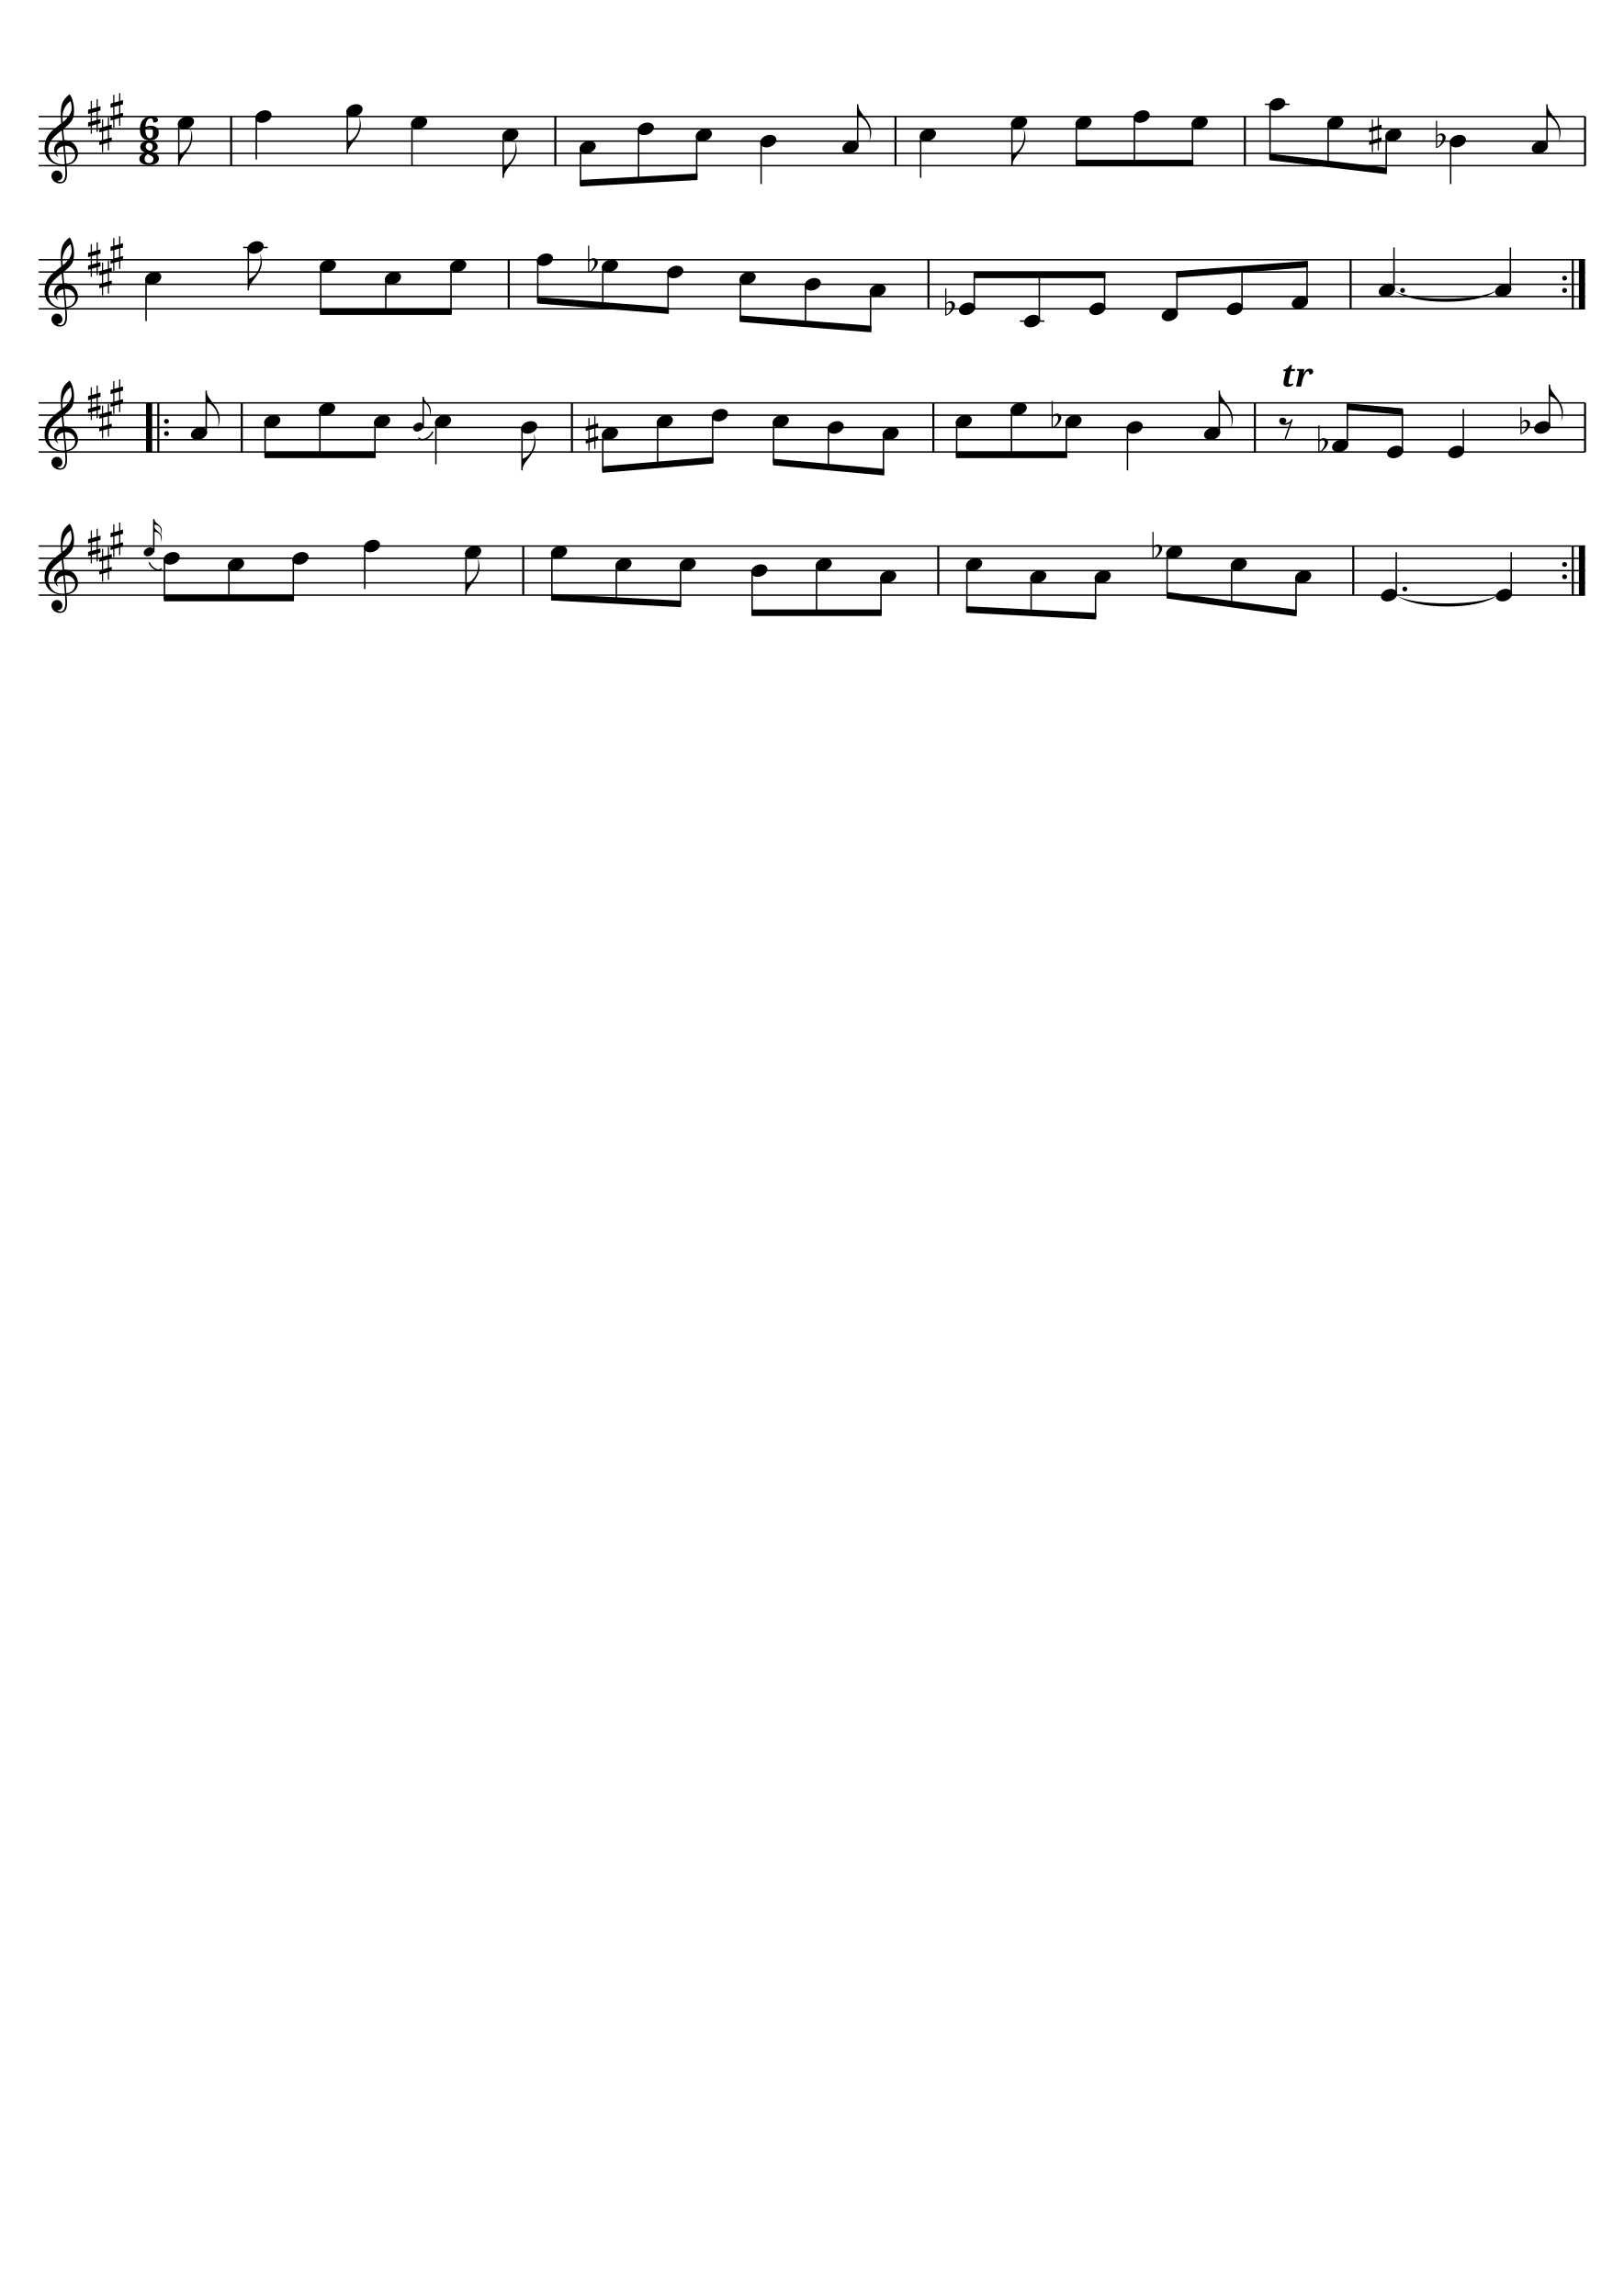
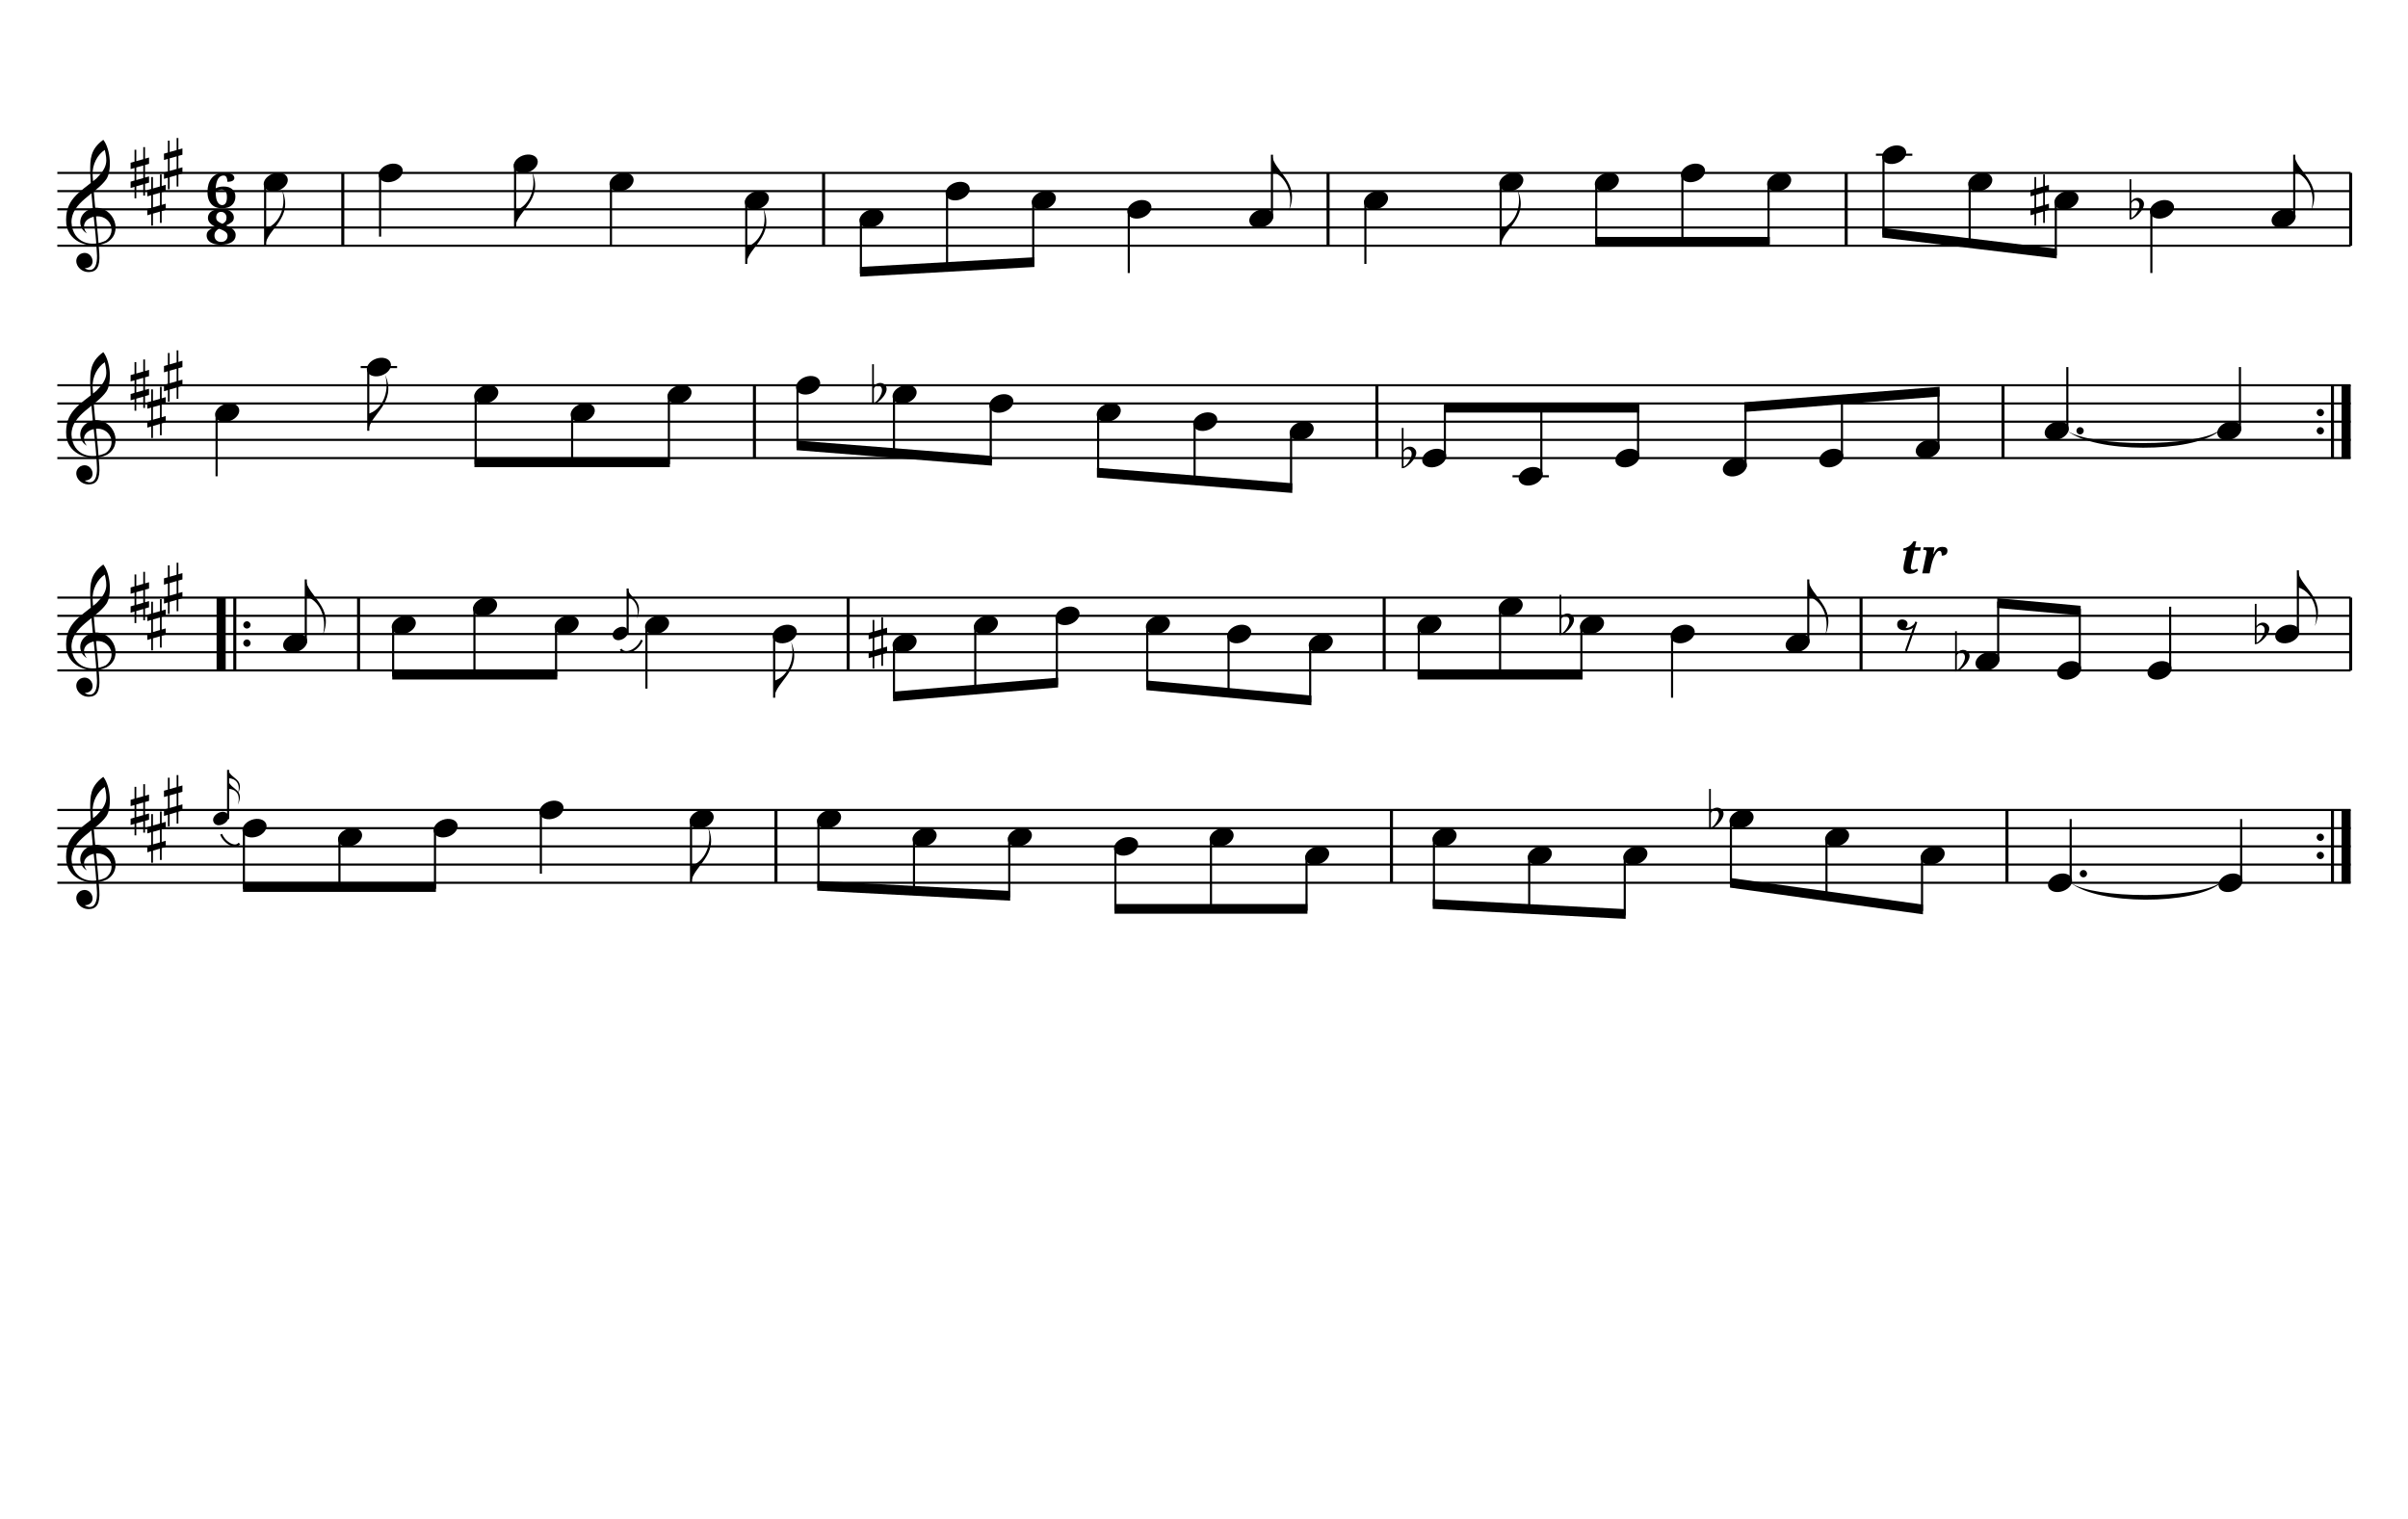
- <svg xmlns="http://www.w3.org/2000/svg" xmlns:xlink="http://www.w3.org/1999/xlink" version="1.1" color="black" width="793.80px" height="1122.66px">
+ <svg xmlns="http://www.w3.org/2000/svg" xmlns:xlink="http://www.w3.org/1999/xlink" version="1.1" color="black" width="793.80px" height="500.66px">
  <style type="text/css">
.fill {fill: currentColor}
.stroke {stroke: currentColor; fill: none}
text{white-space:pre; fill:currentColor}
</style>
  <g stroke-width="0.70">
    <path class="stroke" stroke-width="1" d="M113.00 81.00v-24.00" />
    <path class="stroke" stroke-width="1" d="M271.50 81.00v-24.00" />
    <path class="stroke" stroke-width="1" d="M437.80 81.00v-24.00" />
    <path class="stroke" stroke-width="1" d="M608.60 81.00v-24.00" />
    <path class="stroke" stroke-width="1" d="M774.90 81.00v-24.00" />
    <path d="m18.90 81.00  h756.00  M18.90 75.00  h756.00  M18.90 69.00  h756.00  M18.90 63.00  h756.00  M18.90 57.00  h756.00  " class="stroke" />
    <defs>
      <path id="utclef" class="fill" d="m-50 -90  c-72 -41 -72 -158 52 -188  150 -10 220 188 90 256  -114 52 -275 0 -293 -136  -15 -181 93 -229 220 -334  88 -87 79 -133 62 -210  -51 33 -94 105 -89 186  17 267 36 374 49 574  6 96 -19 134 -77 135  -80 1 -126 -93 -61 -133  85 -41 133 101 31 105  23 17 92 37 90 -92  -10 -223 -39 -342 -50 -617  0 -90 0 -162 96 -232  56 72 63 230 22 289  -74 106 -257 168 -255 316  9 153 148 185 252 133  86 -65 29 -192 -80 -176  -71 12 -105 67 -59 124" />
      <use id="tclef" transform="translate(0,6) scale(0.045)" xlink:href="#utclef" />
    </defs>
    <use x="30.90" y="75.00" xlink:href="#tclef" />
    <defs>
      <path id="usharp" class="fill" d="  m136 -702  v890  h32  v-890  m128 840  h32  v-888  h-32  m-232 286  v116  l338 -96  v-116  m-338 442  v116  l338 -98  v-114" />
      <use id="sh0" transform="translate(-4,5) scale(0.018)" xlink:href="#usharp" />
    </defs>
    <use x="45.90" y="57.00" xlink:href="#sh0" />
    <use x="51.40" y="66.00" xlink:href="#sh0" />
    <use x="56.90" y="54.00" xlink:href="#sh0" />
    <g style="font:bold 16px serif" transform="translate(72.90,80.50) scale(1.2,1)">
      <text text-anchor="middle">8</text>
      <text y="-12" text-anchor="middle">6</text>
    </g>
    <defs>
      <ellipse id="hd" rx="4.1" ry="2.9" transform="rotate(-20)" class="fill" />
    </defs>
    <use x="90.90" y="60.00" xlink:href="#hd" />
    <path d="M87.40 60.00v21.00" class="stroke" />
    <path class="fill" d="M87.40 81.00c0.6 -5.6 9.6 -9 5.6 -18.4  1.6 6 -1.3 11.6 -5.6 12.8 " />
    <use x="128.80" y="57.00" xlink:href="#hd" />
    <path d="M125.30 57.00v21.00" class="stroke" />
    <use x="173.30" y="54.00" xlink:href="#hd" />
    <path d="M169.80 54.00v21.00" class="stroke" />
    <path class="fill" d="M169.80 75.00c0.6 -5.6 9.6 -9 5.6 -18.4  1.6 6 -1.3 11.6 -5.6 12.8 " />
    <use x="204.90" y="60.00" xlink:href="#hd" />
    <path d="M201.40 60.00v21.00" class="stroke" />
    <use x="249.50" y="66.00" xlink:href="#hd" />
    <path d="M246.00 66.00v21.00" class="stroke" />
    <path class="fill" d="M246.00 87.00c0.6 -5.6 9.6 -9 5.6 -18.4  1.6 6 -1.3 11.6 -5.6 12.8 " />
    <path class="fill" d="M283.50 91.20l57.50 -3.20v-3.20l-57.50 3.20" />
    <use x="287.30" y="72.00" xlink:href="#hd" />
    <path d="M283.80 72.00v18.20" class="stroke" />
    <use x="315.70" y="63.00" xlink:href="#hd" />
    <path d="M312.20 63.00v25.60" class="stroke" />
    <use x="344.10" y="66.00" xlink:href="#hd" />
    <path d="M340.60 66.00v21.00" class="stroke" />
    <use x="375.60" y="69.00" xlink:href="#hd" />
    <path d="M372.10 69.00v21.00" class="stroke" />
    <use x="415.80" y="72.00" xlink:href="#hd" />
    <path d="M419.30 72.00v-21.00" class="stroke" />
    <path class="fill" d="M419.30 51.00c0.6 5.6 9.6 9 5.6 18.4  1.6 -6 -1.3 -11.6 -5.6 -12.8 " />
    <use x="453.60" y="66.00" xlink:href="#hd" />
    <path d="M450.10 66.00v21.00" class="stroke" />
    <use x="498.20" y="60.00" xlink:href="#hd" />
    <path d="M494.70 60.00v21.00" class="stroke" />
    <path class="fill" d="M494.70 81.00c0.6 -5.6 9.6 -9 5.6 -18.4  1.6 6 -1.3 11.6 -5.6 12.8 " />
    <path class="fill" d="M525.90 81.30l57.50 0.00v-3.20l-57.50 -0.00" />
    <use x="529.70" y="60.00" xlink:href="#hd" />
    <path d="M526.20 60.00v20.30" class="stroke" />
    <use x="558.10" y="57.00" xlink:href="#hd" />
    <path d="M554.60 57.00v23.30" class="stroke" />
    <use x="586.50" y="60.00" xlink:href="#hd" />
    <path d="M583.00 60.00v20.30" class="stroke" />
    <path class="fill" d="M620.50 78.30l57.50 6.90v-3.20l-57.50 -6.90" />
    <defs>
      <path id="hl" class="stroke" d="m-6 0h12" />
    </defs>
    <use x="624.40" y="51.00" xlink:href="#hl" />
    <use x="624.40" y="51.00" xlink:href="#hd" />
    <path d="M620.90 51.00v26.40" class="stroke" />
    <use x="652.80" y="60.00" xlink:href="#hd" />
    <path d="M649.30 60.00v20.80" class="stroke" />
    <use x="681.20" y="66.00" xlink:href="#hd" />
    <use x="672.20" y="66.00" xlink:href="#sh0" />
    <path d="M677.70 66.00v18.20" class="stroke" />
    <use x="712.70" y="69.00" xlink:href="#hd" />
    <defs>
      <path id="uflat" class="fill" d="  m100 -746  h32  v734  l-32 4  m32 -332  c46 -72 152 -90 208 -20  100 110 -120 326 -208 348  m0 -28  c54 0 200 -206 130 -290  -50 -60 -130 -4 -130 34" />
      <use id="ft0" transform="translate(-3.5,3.5) scale(0.018)" xlink:href="#uflat" />
    </defs>
    <use x="703.70" y="69.00" xlink:href="#ft0" />
    <path d="M709.20 69.00v21.00" class="stroke" />
    <use x="752.80" y="72.00" xlink:href="#hd" />
    <path d="M756.30 72.00v-21.00" class="stroke" />
    <path class="fill" d="M756.30 51.00c0.6 5.6 9.6 9 5.6 18.4  1.6 -6 -1.3 -11.6 -5.6 -12.8 " />
  </g>
  <g stroke-width="0.70">
    <path class="stroke" stroke-width="1" d="M248.70 151.00v-24.00" />
    <path class="stroke" stroke-width="1" d="M453.90 151.00v-24.00" />
    <path class="stroke" stroke-width="1" d="M660.30 151.00v-24.00" />
    <path class="stroke" stroke-width="3" d="M773.40 151.00v-24.00" />
    <path class="stroke" stroke-width="1" d="M768.90 151.00v-24.00" />
    <defs>
      <g id="rdots" class="fill">
        <circle cx="0" cy="-9" r="1.2" />
        <circle cx="0" cy="-15" r="1.2" />
      </g>
    </defs>
    <use x="764.90" y="151.00" xlink:href="#rdots" />
    <path d="m18.90 151.00  h756.00  M18.90 145.00  h756.00  M18.90 139.00  h756.00  M18.90 133.00  h756.00  M18.90 127.00  h756.00  " class="stroke" />
    <use x="30.90" y="145.00" xlink:href="#tclef" />
    <use x="45.90" y="127.00" xlink:href="#sh0" />
    <use x="51.40" y="136.00" xlink:href="#sh0" />
    <use x="56.90" y="124.00" xlink:href="#sh0" />
    <use x="74.90" y="136.00" xlink:href="#hd" />
    <path d="M71.40 136.00v21.00" class="stroke" />
    <use x="124.90" y="121.00" xlink:href="#hl" />
    <use x="124.90" y="121.00" xlink:href="#hd" />
    <path d="M121.40 121.00v21.00" class="stroke" />
    <path class="fill" d="M121.40 142.00c0.6 -5.6 9.6 -9 5.6 -18.4  1.6 6 -1.3 11.6 -5.6 12.8 " />
    <path class="fill" d="M156.40 154.00l64.40 0.00v-3.20l-64.40 -0.00" />
    <use x="160.30" y="130.00" xlink:href="#hd" />
    <path d="M156.80 130.00v23.00" class="stroke" />
    <use x="192.10" y="136.00" xlink:href="#hd" />
    <path d="M188.60 136.00v17.00" class="stroke" />
    <use x="224.00" y="130.00" xlink:href="#hd" />
    <path d="M220.50 130.00v23.00" class="stroke" />
    <path class="fill" d="M262.60 148.40l64.40 5.10v-3.20l-64.40 -5.10" />
    <use x="266.40" y="127.00" xlink:href="#hd" />
    <path d="M262.90 127.00v20.50" class="stroke" />
    <use x="298.20" y="130.00" xlink:href="#hd" />
    <use x="289.20" y="130.00" xlink:href="#ft0" />
    <path d="M294.70 130.00v20.00" class="stroke" />
    <use x="330.10" y="133.00" xlink:href="#hd" />
    <path d="M326.60 133.00v19.50" class="stroke" />
    <path class="fill" d="M361.60 157.40l64.40 5.10v-3.20l-64.40 -5.10" />
    <use x="365.50" y="136.00" xlink:href="#hd" />
    <path d="M362.00 136.00v20.50" class="stroke" />
    <use x="397.30" y="139.00" xlink:href="#hd" />
    <path d="M393.80 139.00v20.00" class="stroke" />
    <use x="429.10" y="142.00" xlink:href="#hd" />
    <path d="M425.60 142.00v19.50" class="stroke" />
    <path class="fill" d="M476.00 132.80l64.40 0.00v3.20l-64.40 -0.00" />
    <use x="472.80" y="151.00" xlink:href="#hd" />
    <use x="463.80" y="151.00" xlink:href="#ft0" />
    <path d="M476.30 151.00v-17.30" class="stroke" />
    <use x="504.60" y="157.00" xlink:href="#hl" />
    <use x="504.60" y="157.00" xlink:href="#hd" />
    <path d="M508.10 157.00v-23.30" class="stroke" />
    <use x="536.50" y="151.00" xlink:href="#hd" />
    <path d="M540.00 151.00v-17.30" class="stroke" />
    <path class="fill" d="M575.00 132.60l64.40 -5.10v3.20l-64.40 5.10" />
    <use x="571.90" y="154.00" xlink:href="#hd" />
    <path d="M575.40 154.00v-20.50" class="stroke" />
    <use x="603.70" y="151.00" xlink:href="#hd" />
    <path d="M607.20 151.00v-20.00" class="stroke" />
    <use x="635.50" y="148.00" xlink:href="#hd" />
    <path d="M639.00 148.00v-19.50" class="stroke" />
    <use x="678.00" y="142.00" xlink:href="#hd" />
    <circle class="fill" cx="685.70" cy="142.00" r="1.2" />
    <path d="M681.50 142.00v-21.00" class="stroke" />
    <use x="734.90" y="142.00" xlink:href="#hd" />
    <path d="M738.40 142.00v-21.00" class="stroke" />
    <path class="fill" d="M681.50 142.00c7.64 5.40 42.28 5.40 49.92 -0.00  v0.25c-9.14 7.15 -40.78 7.15 -49.92 -0.25" />
  </g>
  <g stroke-width="0.70">
    <use x="81.40" y="221.00" xlink:href="#rdots" />
    <path class="stroke" stroke-width="1" d="M77.40 221.00v-24.00" />
    <path class="stroke" stroke-width="3" d="M72.90 221.00v-24.00" />
    <path class="stroke" stroke-width="1" d="M118.20 221.00v-24.00" />
    <path class="stroke" stroke-width="1" d="M279.60 221.00v-24.00" />
    <path class="stroke" stroke-width="1" d="M456.30 221.00v-24.00" />
    <path class="stroke" stroke-width="1" d="M613.50 221.00v-24.00" />
    <path class="stroke" stroke-width="1" d="M774.90 221.00v-24.00" />
    <path d="m18.90 221.00  h756.00  M18.90 215.00  h756.00  M18.90 209.00  h756.00  M18.90 203.00  h756.00  M18.90 197.00  h756.00  " class="stroke" />
    <use x="30.90" y="215.00" xlink:href="#tclef" />
    <use x="45.90" y="197.00" xlink:href="#sh0" />
    <use x="51.40" y="206.00" xlink:href="#sh0" />
    <use x="56.90" y="194.00" xlink:href="#sh0" />
    <use x="97.30" y="212.00" xlink:href="#hd" />
    <path d="M100.80 212.00v-21.00" class="stroke" />
    <path class="fill" d="M100.80 191.00c0.6 5.6 9.6 9 5.6 18.4  1.6 -6 -1.3 -11.6 -5.6 -12.8 " />
    <path class="fill" d="M129.30 224.00l54.40 0.00v-3.20l-54.40 -0.00" />
    <use x="133.10" y="206.00" xlink:href="#hd" />
    <path d="M129.60 206.00v17.00" class="stroke" />
    <use x="159.90" y="200.00" xlink:href="#hd" />
    <path d="M156.40 200.00v23.00" class="stroke" />
    <use x="186.80" y="206.00" xlink:href="#hd" />
    <path d="M183.30 206.00v17.00" class="stroke" />
    <defs>
      <path id="ghd" class="fill" d="m2.2 -1.5  c-1.32 -2.31 -5.94 0.33 -4.62 2.64  1.32 2.31 5.94 -0.33 4.62 -2.64" />
    </defs>
    <use x="204.60" y="209.00" xlink:href="#ghd" />
    <path d="M206.90 209.00v-15.00" class="stroke" />
    <path class="fill" d="M206.90 194.00c0.6 3.4 5.6 3.8 3 10  1.2 -4.4 -1.4 -7 -3 -7 " />
    <path class="stroke" d="M204.60 214.00c1.40 2.20 5.60 0.40 7.00 -3.00" />
    <use x="216.60" y="206.00" xlink:href="#hd" />
    <path d="M213.10 206.00v21.00" class="stroke" />
    <use x="258.70" y="209.00" xlink:href="#hd" />
    <path d="M255.20 209.00v21.00" class="stroke" />
    <path class="fill" d="M255.20 230.00c0.6 -5.6 9.6 -9 5.6 -18.4  1.6 6 -1.3 11.6 -5.6 12.8 " />
    <path class="fill" d="M294.40 231.20l54.40 -4.60v-3.20l-54.40 4.60" />
    <use x="298.20" y="212.00" xlink:href="#hd" />
    <use x="289.20" y="212.00" xlink:href="#sh0" />
    <path d="M294.70 212.00v18.20" class="stroke" />
    <use x="325.00" y="206.00" xlink:href="#hd" />
    <path d="M321.50 206.00v22.00" class="stroke" />
    <use x="351.90" y="203.00" xlink:href="#hd" />
    <path d="M348.40 203.00v22.70" class="stroke" />
    <path class="fill" d="M377.90 227.50l54.40 5.00v-3.20l-54.40 -5.00" />
    <use x="381.70" y="206.00" xlink:href="#hd" />
    <path d="M378.20 206.00v20.50" class="stroke" />
    <use x="408.50" y="209.00" xlink:href="#hd" />
    <path d="M405.00 209.00v20.00" class="stroke" />
    <use x="435.40" y="212.00" xlink:href="#hd" />
    <path d="M431.90 212.00v19.50" class="stroke" />
    <path class="fill" d="M467.30 224.00l54.40 0.00v-3.20l-54.40 -0.00" />
    <use x="471.20" y="206.00" xlink:href="#hd" />
    <path d="M467.70 206.00v17.00" class="stroke" />
    <use x="498.00" y="200.00" xlink:href="#hd" />
    <path d="M494.50 200.00v23.00" class="stroke" />
    <use x="524.80" y="206.00" xlink:href="#hd" />
    <use x="515.80" y="206.00" xlink:href="#ft0" />
    <path d="M521.30 206.00v17.00" class="stroke" />
    <use x="554.70" y="209.00" xlink:href="#hd" />
    <path d="M551.20 209.00v21.00" class="stroke" />
    <use x="592.60" y="212.00" xlink:href="#hd" />
    <path d="M596.10 212.00v-21.00" class="stroke" />
    <path class="fill" d="M596.10 191.00c0.6 5.6 9.6 9 5.6 18.4  1.6 -6 -1.3 -11.6 -5.6 -12.8 " />
    <defs>
      <path id="r8e" class="fill" d="m 0 0  c-1.5 1.5 -2.4 2 -3.6 2  2.4 -2.8 -2.8 -4 -2.8 -1.2  c0 2.7 4.3 2.4 5.9 0.6" />
      <g id="r8">
        <path d="m3.3 -4l-3.4 9.6" class="stroke" />
        <use x="3.4" y="-4" xlink:href="#r8e" />
      </g>
    </defs>
    <use x="628.40" y="209.00" xlink:href="#r8" />
    <path class="fill" d="M658.40 197.20l27.50 2.50v3.20l-27.50 -2.50" />
    <use x="655.20" y="218.00" xlink:href="#hd" />
    <use x="646.20" y="218.00" xlink:href="#ft0" />
    <path d="M658.70 218.00v-19.70" class="stroke" />
    <use x="682.10" y="221.00" xlink:href="#hd" />
    <path d="M685.60 221.00v-20.30" class="stroke" />
    <use x="711.90" y="221.00" xlink:href="#hd" />
    <path d="M715.40 221.00v-21.00" class="stroke" />
    <use x="754.00" y="209.00" xlink:href="#hd" />
    <use x="745.00" y="209.00" xlink:href="#ft0" />
    <path d="M757.50 209.00v-21.00" class="stroke" />
    <path class="fill" d="M757.50 188.00c0.6 5.6 9.6 9 5.6 18.4  1.6 -6 -1.3 -11.6 -5.6 -12.8 " />
    <defs>
      <text id="trl" style="font:italic bold 16px serif" x="-2" y="-4">tr</text>
    </defs>
    <use x="628.40" y="193.00" xlink:href="#trl" />
  </g>
  <g stroke-width="0.70">
    <path class="stroke" stroke-width="1" d="M255.80 291.00v-24.00" />
    <path class="stroke" stroke-width="1" d="M458.70 291.00v-24.00" />
    <path class="stroke" stroke-width="1" d="M661.60 291.00v-24.00" />
    <path class="stroke" stroke-width="3" d="M773.40 291.00v-24.00" />
    <path class="stroke" stroke-width="1" d="M768.90 291.00v-24.00" />
    <use x="764.90" y="291.00" xlink:href="#rdots" />
    <path d="m18.90 291.00  h756.00  M18.90 285.00  h756.00  M18.90 279.00  h756.00  M18.90 273.00  h756.00  M18.90 267.00  h756.00  " class="stroke" />
    <use x="30.90" y="285.00" xlink:href="#tclef" />
    <use x="45.90" y="267.00" xlink:href="#sh0" />
    <use x="51.40" y="276.00" xlink:href="#sh0" />
    <use x="56.90" y="264.00" xlink:href="#sh0" />
    <use x="72.90" y="270.00" xlink:href="#ghd" />
    <path d="M75.20 270.00v-16.20" class="stroke" />
    <path class="fill" d="M75.20 253.80c1 3.2 5.6 2.8 3.2 8  1.4 -4.8 -2.4 -5.4 -3.2 -5.2 M75.20 257.30c1 3.2 5.6 2.8 3.2 8  1.4 -4.8 -2.4 -5.4 -3.2 -5.2 " />
    <path class="stroke" d="M72.90 275.00c1.20 3.00 4.80 4.80 6.00 3.00" />
    <path class="fill" d="M80.10 294.00l63.60 0.00v-3.20l-63.60 -0.00" />
    <use x="83.90" y="273.00" xlink:href="#hd" />
    <path d="M80.40 273.00v20.00" class="stroke" />
    <use x="115.40" y="276.00" xlink:href="#hd" />
    <path d="M111.90 276.00v17.00" class="stroke" />
    <use x="146.90" y="273.00" xlink:href="#hd" />
    <path d="M143.40 273.00v20.00" class="stroke" />
    <use x="181.80" y="267.00" xlink:href="#hd" />
    <path d="M178.30 267.00v21.00" class="stroke" />
    <use x="231.30" y="270.00" xlink:href="#hd" />
    <path d="M227.80 270.00v21.00" class="stroke" />
    <path class="fill" d="M227.80 291.00c0.6 -5.6 9.6 -9 5.6 -18.4  1.6 6 -1.3 11.6 -5.6 12.8 " />
    <path class="fill" d="M269.40 293.60l63.60 3.30v-3.20l-63.60 -3.30" />
    <use x="273.30" y="270.00" xlink:href="#hd" />
    <path d="M269.80 270.00v22.60" class="stroke" />
    <use x="304.80" y="276.00" xlink:href="#hd" />
    <path d="M301.30 276.00v18.20" class="stroke" />
    <use x="336.20" y="276.00" xlink:href="#hd" />
    <path d="M332.70 276.00v19.80" class="stroke" />
    <path class="fill" d="M367.40 301.20l63.60 0.00v-3.20l-63.60 -0.00" />
    <use x="371.20" y="279.00" xlink:href="#hd" />
    <path d="M367.70 279.00v21.20" class="stroke" />
    <use x="402.70" y="276.00" xlink:href="#hd" />
    <path d="M399.20 276.00v24.20" class="stroke" />
    <use x="434.20" y="282.00" xlink:href="#hd" />
    <path d="M430.70 282.00v18.20" class="stroke" />
    <path class="fill" d="M472.30 299.60l63.60 3.30v-3.20l-63.60 -3.30" />
    <use x="476.20" y="276.00" xlink:href="#hd" />
    <path d="M472.70 276.00v22.60" class="stroke" />
    <use x="507.60" y="282.00" xlink:href="#hd" />
    <path d="M504.10 282.00v18.20" class="stroke" />
    <use x="539.10" y="282.00" xlink:href="#hd" />
    <path d="M535.60 282.00v19.80" class="stroke" />
    <path class="fill" d="M570.30 292.60l63.60 8.80v-3.20l-63.60 -8.80" />
    <use x="574.10" y="270.00" xlink:href="#hd" />
    <use x="565.10" y="270.00" xlink:href="#ft0" />
    <path d="M570.60 270.00v21.70" class="stroke" />
    <use x="605.60" y="276.00" xlink:href="#hd" />
    <path d="M602.10 276.00v20.00" class="stroke" />
    <use x="637.10" y="282.00" xlink:href="#hd" />
    <path d="M633.60 282.00v18.30" class="stroke" />
    <use x="679.10" y="291.00" xlink:href="#hd" />
    <circle class="fill" cx="686.80" cy="288.00" r="1.2" />
    <path d="M682.60 291.00v-21.00" class="stroke" />
    <use x="735.30" y="291.00" xlink:href="#hd" />
    <path d="M738.80 291.00v-21.00" class="stroke" />
    <path class="fill" d="M682.60 291.00c7.56 5.39 41.73 5.39 49.28 -0.00  v0.25c-9.03 7.14 -40.25 7.14 -49.28 -0.25" />
  </g>
</svg>
